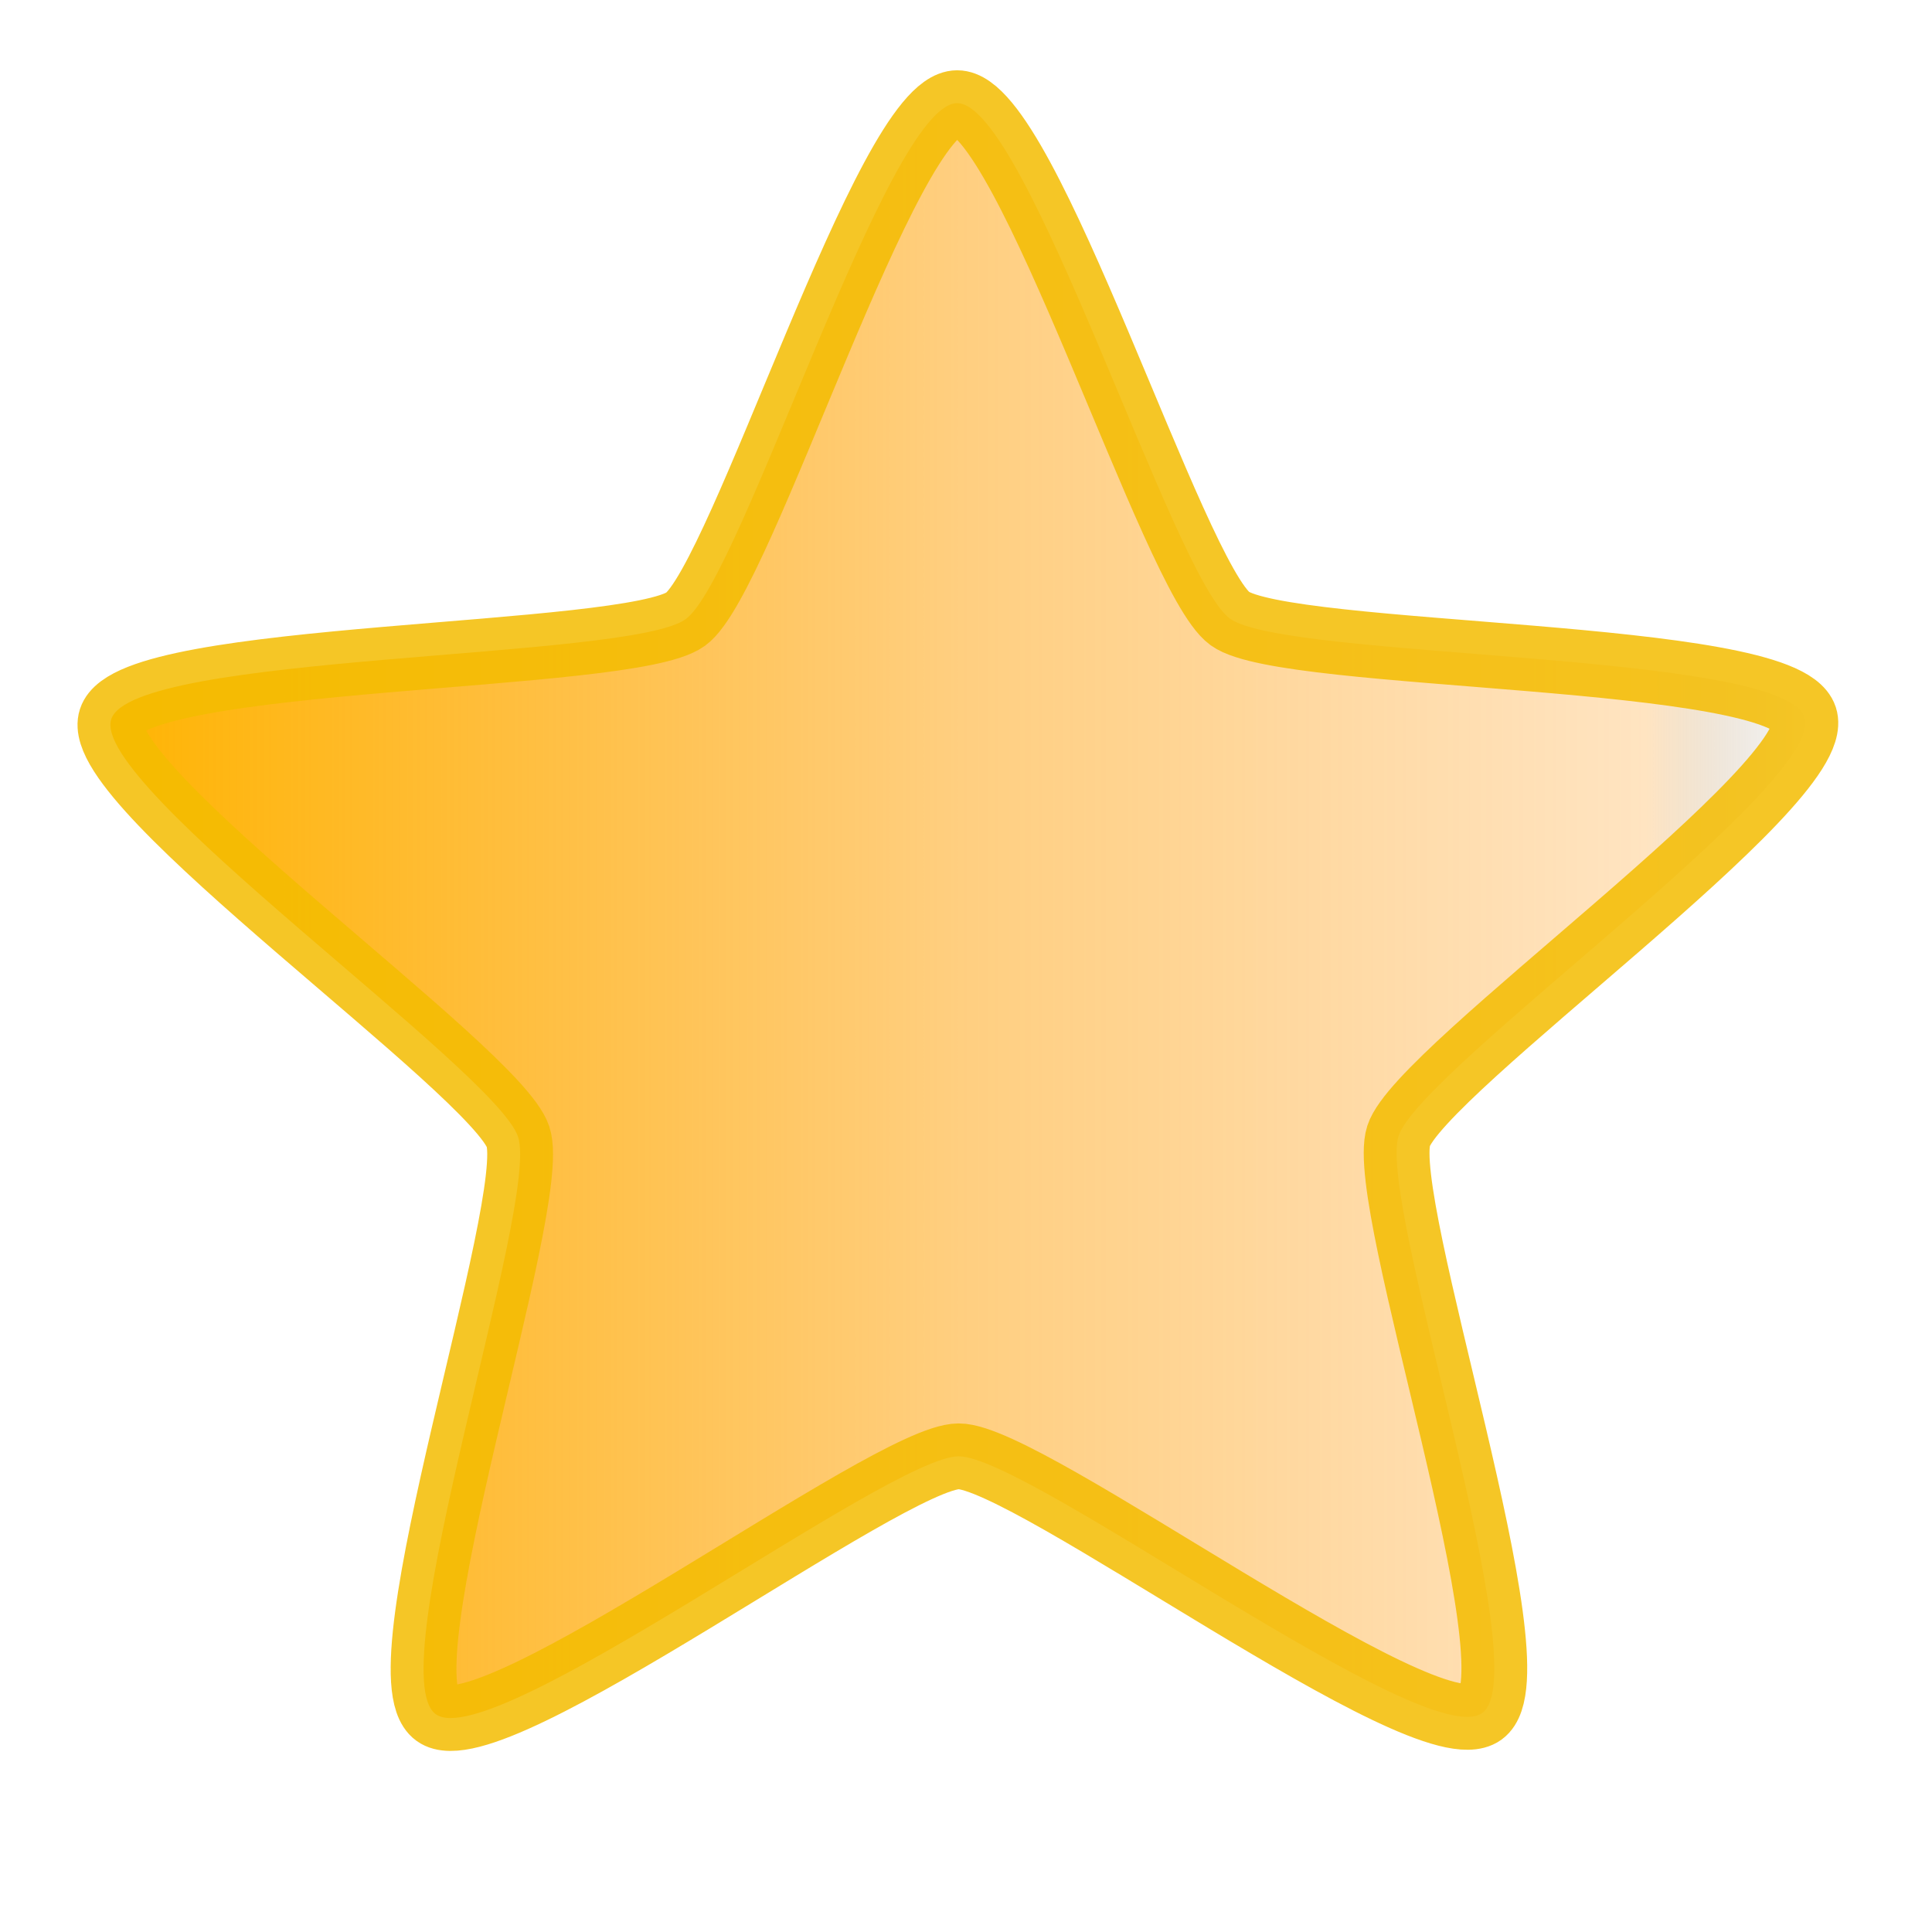
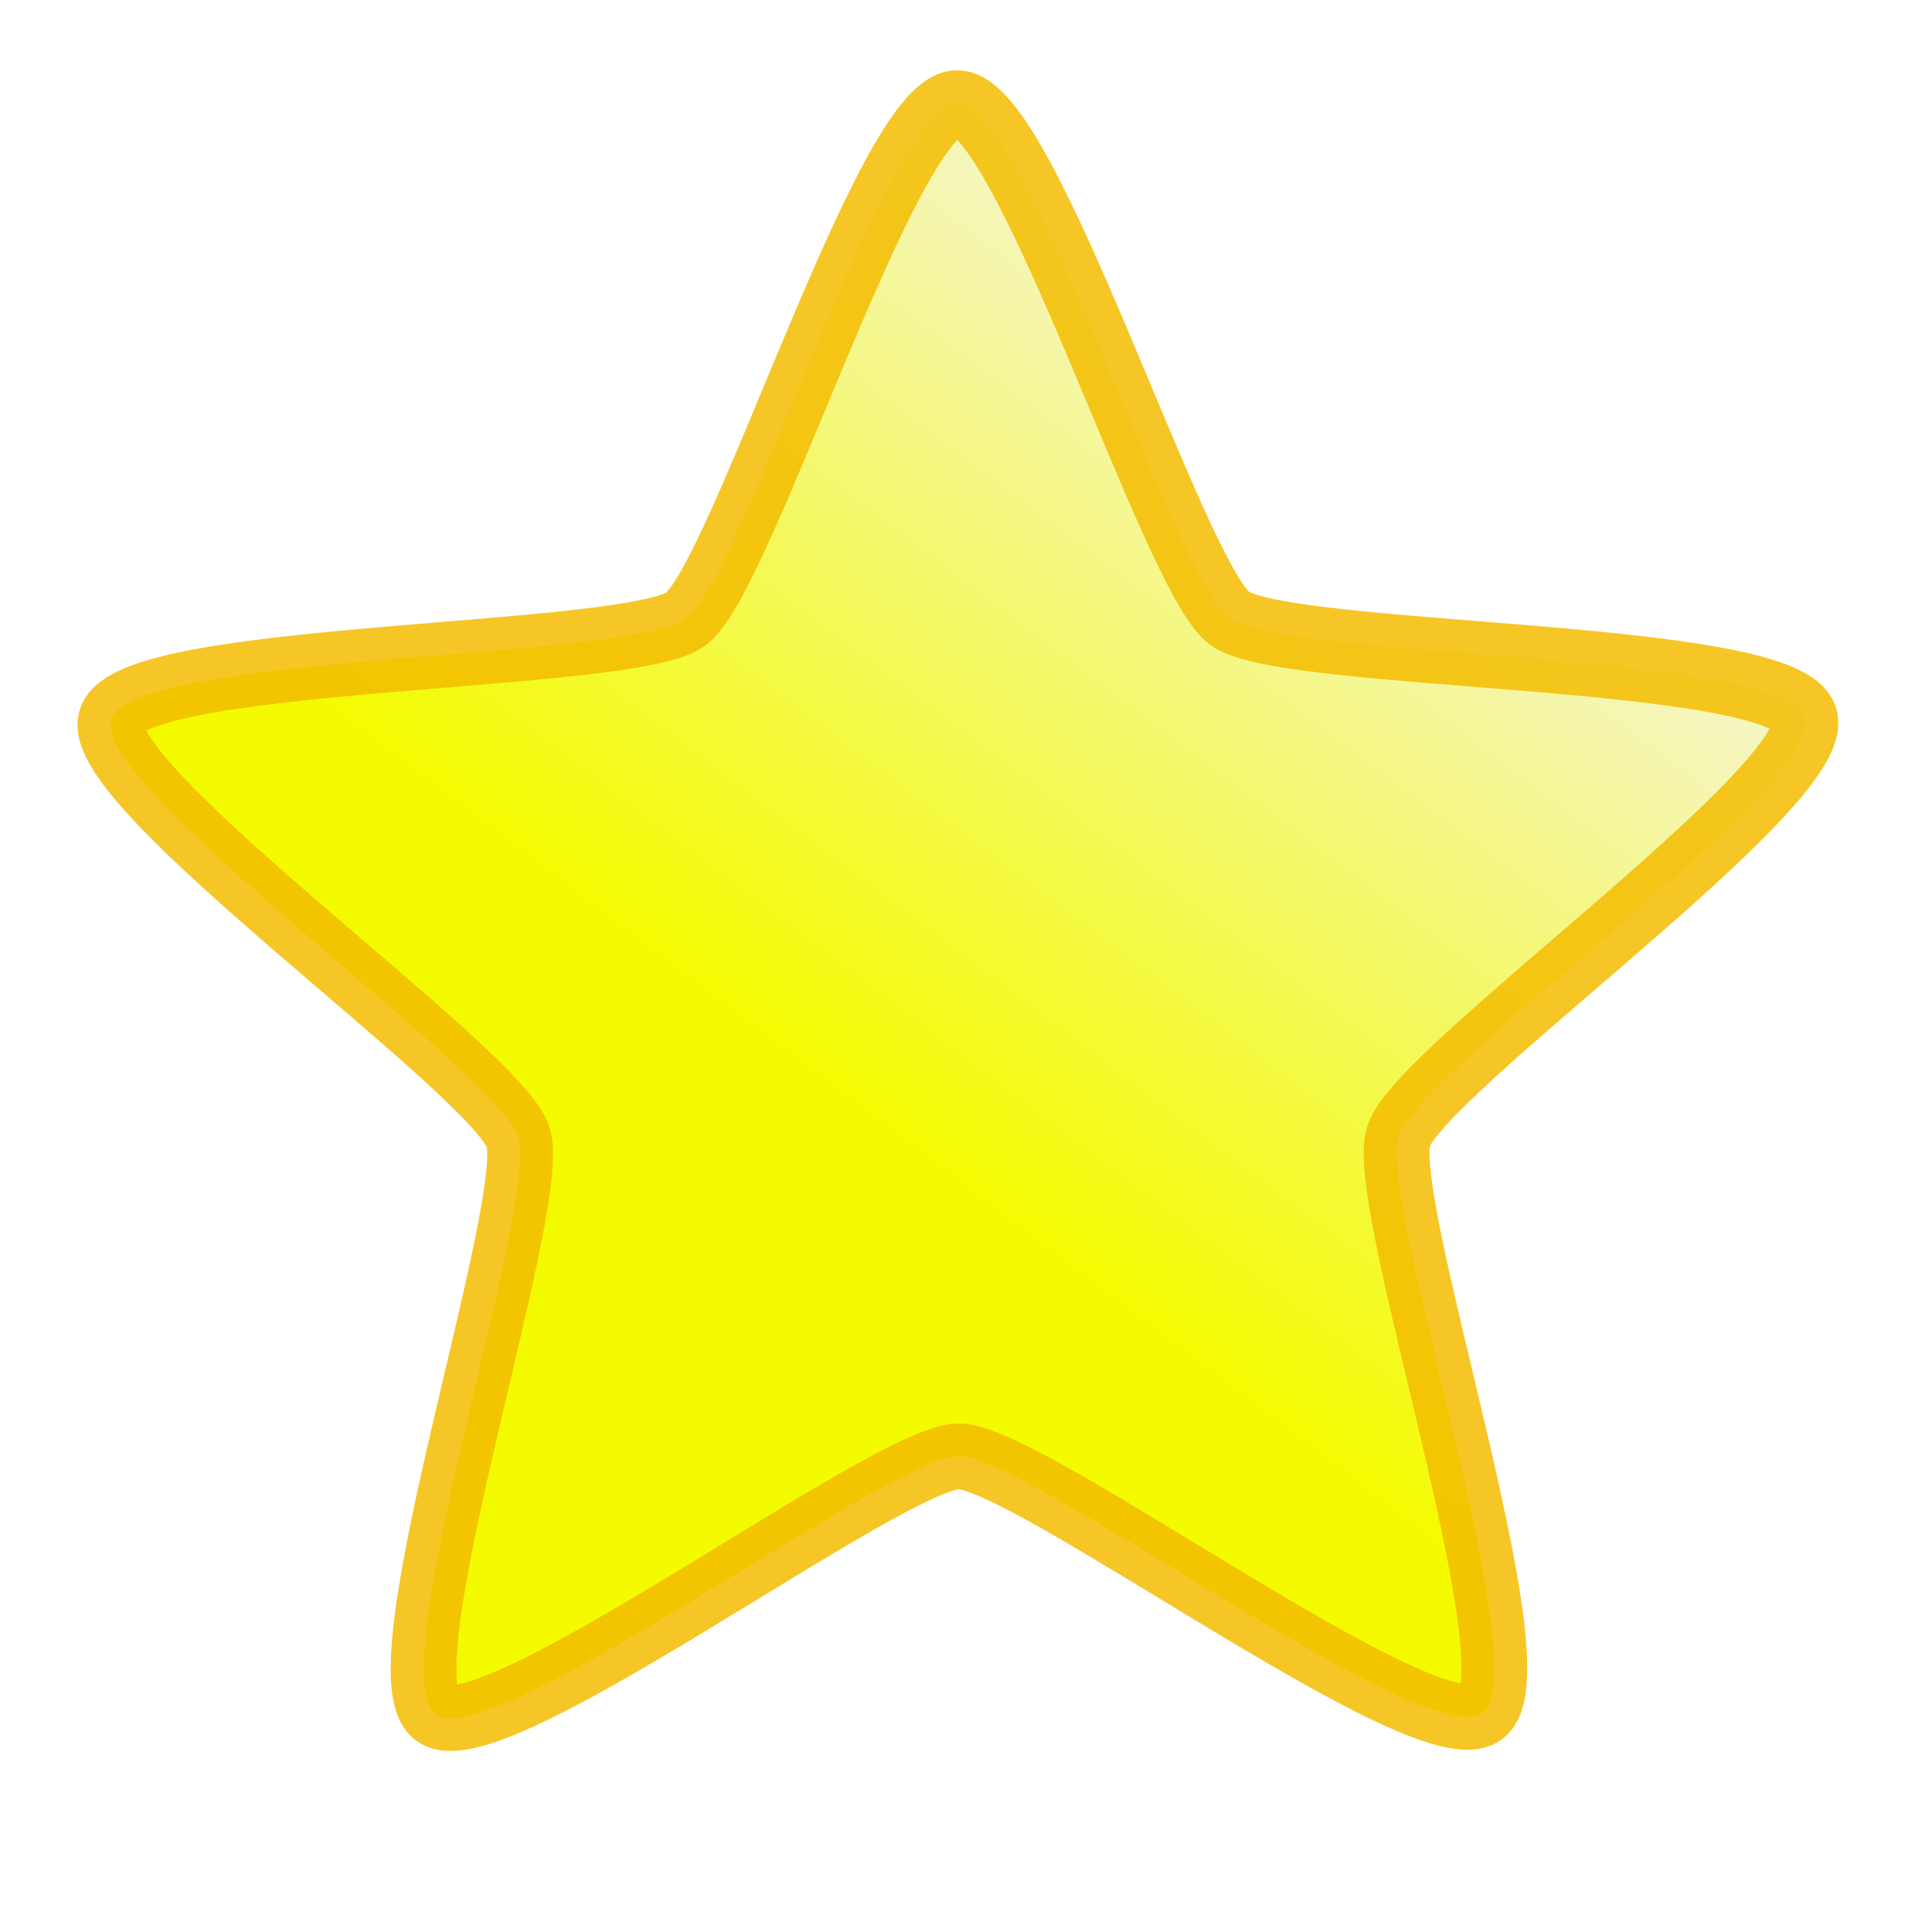
<svg xmlns="http://www.w3.org/2000/svg" xmlns:xlink="http://www.w3.org/1999/xlink" id="svg2" width="47" height="47" version="1.0">
  <defs id="defs5">
    <marker orient="auto" refY="0.0" refX="0.0" id="Arrow1Lstart" style="overflow:visible">
      <path id="path4970" d="M 0.0,0.0 L 5.0,-5.0 L -12.5,0.0 L 5.0,5.0 L 0.0,0.0 z " style="fill-rule:evenodd;stroke:#000000;stroke-width:1.0pt;marker-start:none" transform="scale(0.8) translate(12.5,0)" />
    </marker>
    <linearGradient id="linearGradient4933">
      <stop id="stop4935" offset="0" style="stop-color:#f3bc00;stop-opacity:1;" />
      <stop id="stop4937" offset="1" style="stop-color:#f3bc00;stop-opacity:0;" />
    </linearGradient>
    <linearGradient id="linearGradient3425">
-       <stop style="stop-color:#ffb400;stop-opacity:1;" offset="0" id="stop3427" />
-       <stop id="stop3433" offset="0.502" style="stop-color:#ff9e00;stop-opacity:0.498;" />
-       <stop style="stop-color:#ff9203;stop-opacity:0.247;" offset="0.897" id="stop3435" />
-       <stop id="stop3437" offset="0.948" style="stop-color:#7f4901;stop-opacity:0.122;" />
-       <stop style="stop-color:#000000;stop-opacity:0;" offset="1" id="stop3429" />
+       <stop style="stop-color:#f4fb00;stop-opacity:1;" offset="0" id="stop3427" />
+       <stop style="stop-color:#f5f5d3;stop-opacity:1;" offset="1" id="stop3435" />
    </linearGradient>
-     <linearGradient xlink:href="#linearGradient3425" id="linearGradient4883" x1="-1.79" y1="12.876" x2="40.403" y2="12.876" gradientUnits="userSpaceOnUse" spreadMethod="pad" />
+     <linearGradient xlink:href="#linearGradient3425" id="linearGradient4883" x1="17.143" y1="18.014" x2="30.793" y2="-0.063" gradientUnits="userSpaceOnUse" spreadMethod="pad" />
  </defs>
  <path style="opacity:1;fill:url(#linearGradient4883);fill-opacity:1;fill-rule:nonzero;stroke:#f3bc00;stroke-width:1.6;stroke-linecap:round;stroke-linejoin:round;marker-start:none;stroke-miterlimit:4;stroke-dasharray:none;stroke-opacity:0.85" id="path2651" d="M 32.063,32.443 C 30.687,33.445 21.029,26.197 19.326,26.199 C 17.624,26.2 7.982,33.471 6.604,32.472 C 5.226,31.473 9.135,20.048 8.608,18.429 C 8.08,16.811 -1.814,9.888 -1.29,8.268 C -0.766,6.649 11.308,6.836 12.684,5.834 C 14.06,4.832 17.587,-6.717 19.289,-6.719 C 20.992,-6.721 24.545,4.82 25.923,5.819 C 27.301,6.818 39.375,6.604 39.903,8.222 C 40.431,9.84 30.552,16.786 30.028,18.405 C 29.504,20.025 33.439,31.441 32.063,32.443 z" transform="translate(3.995951,9.228745)" />
</svg>
